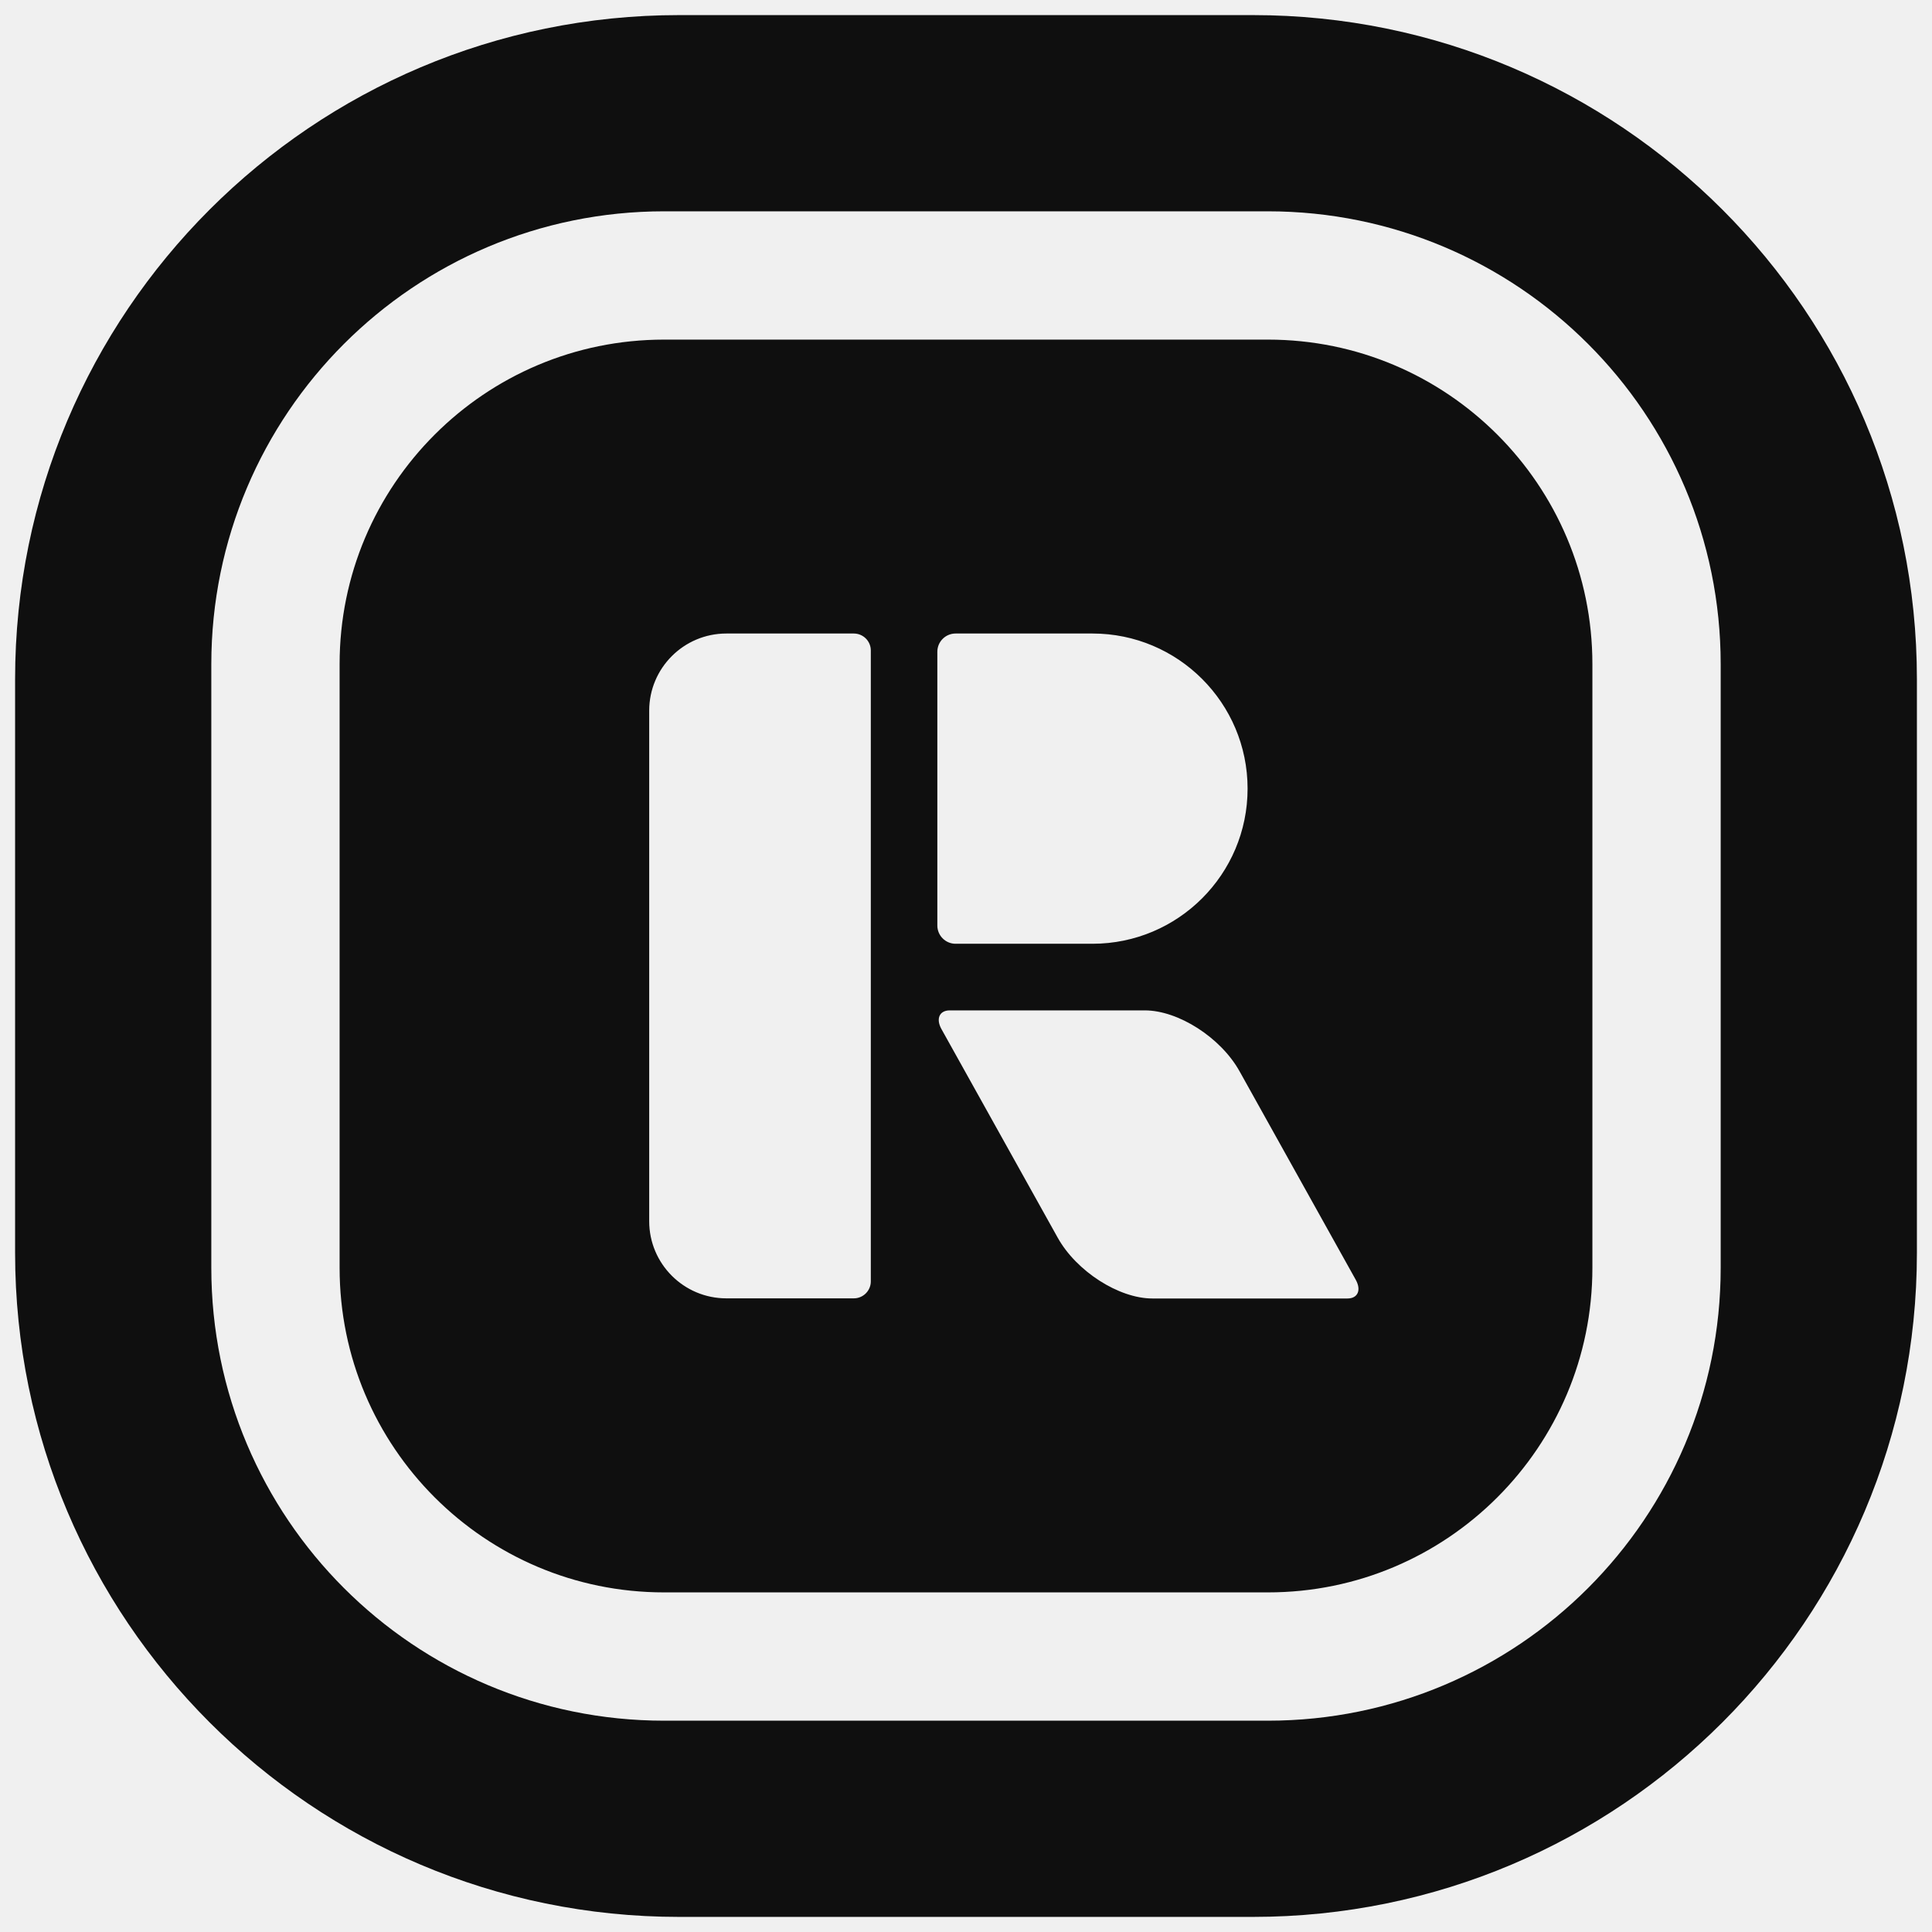
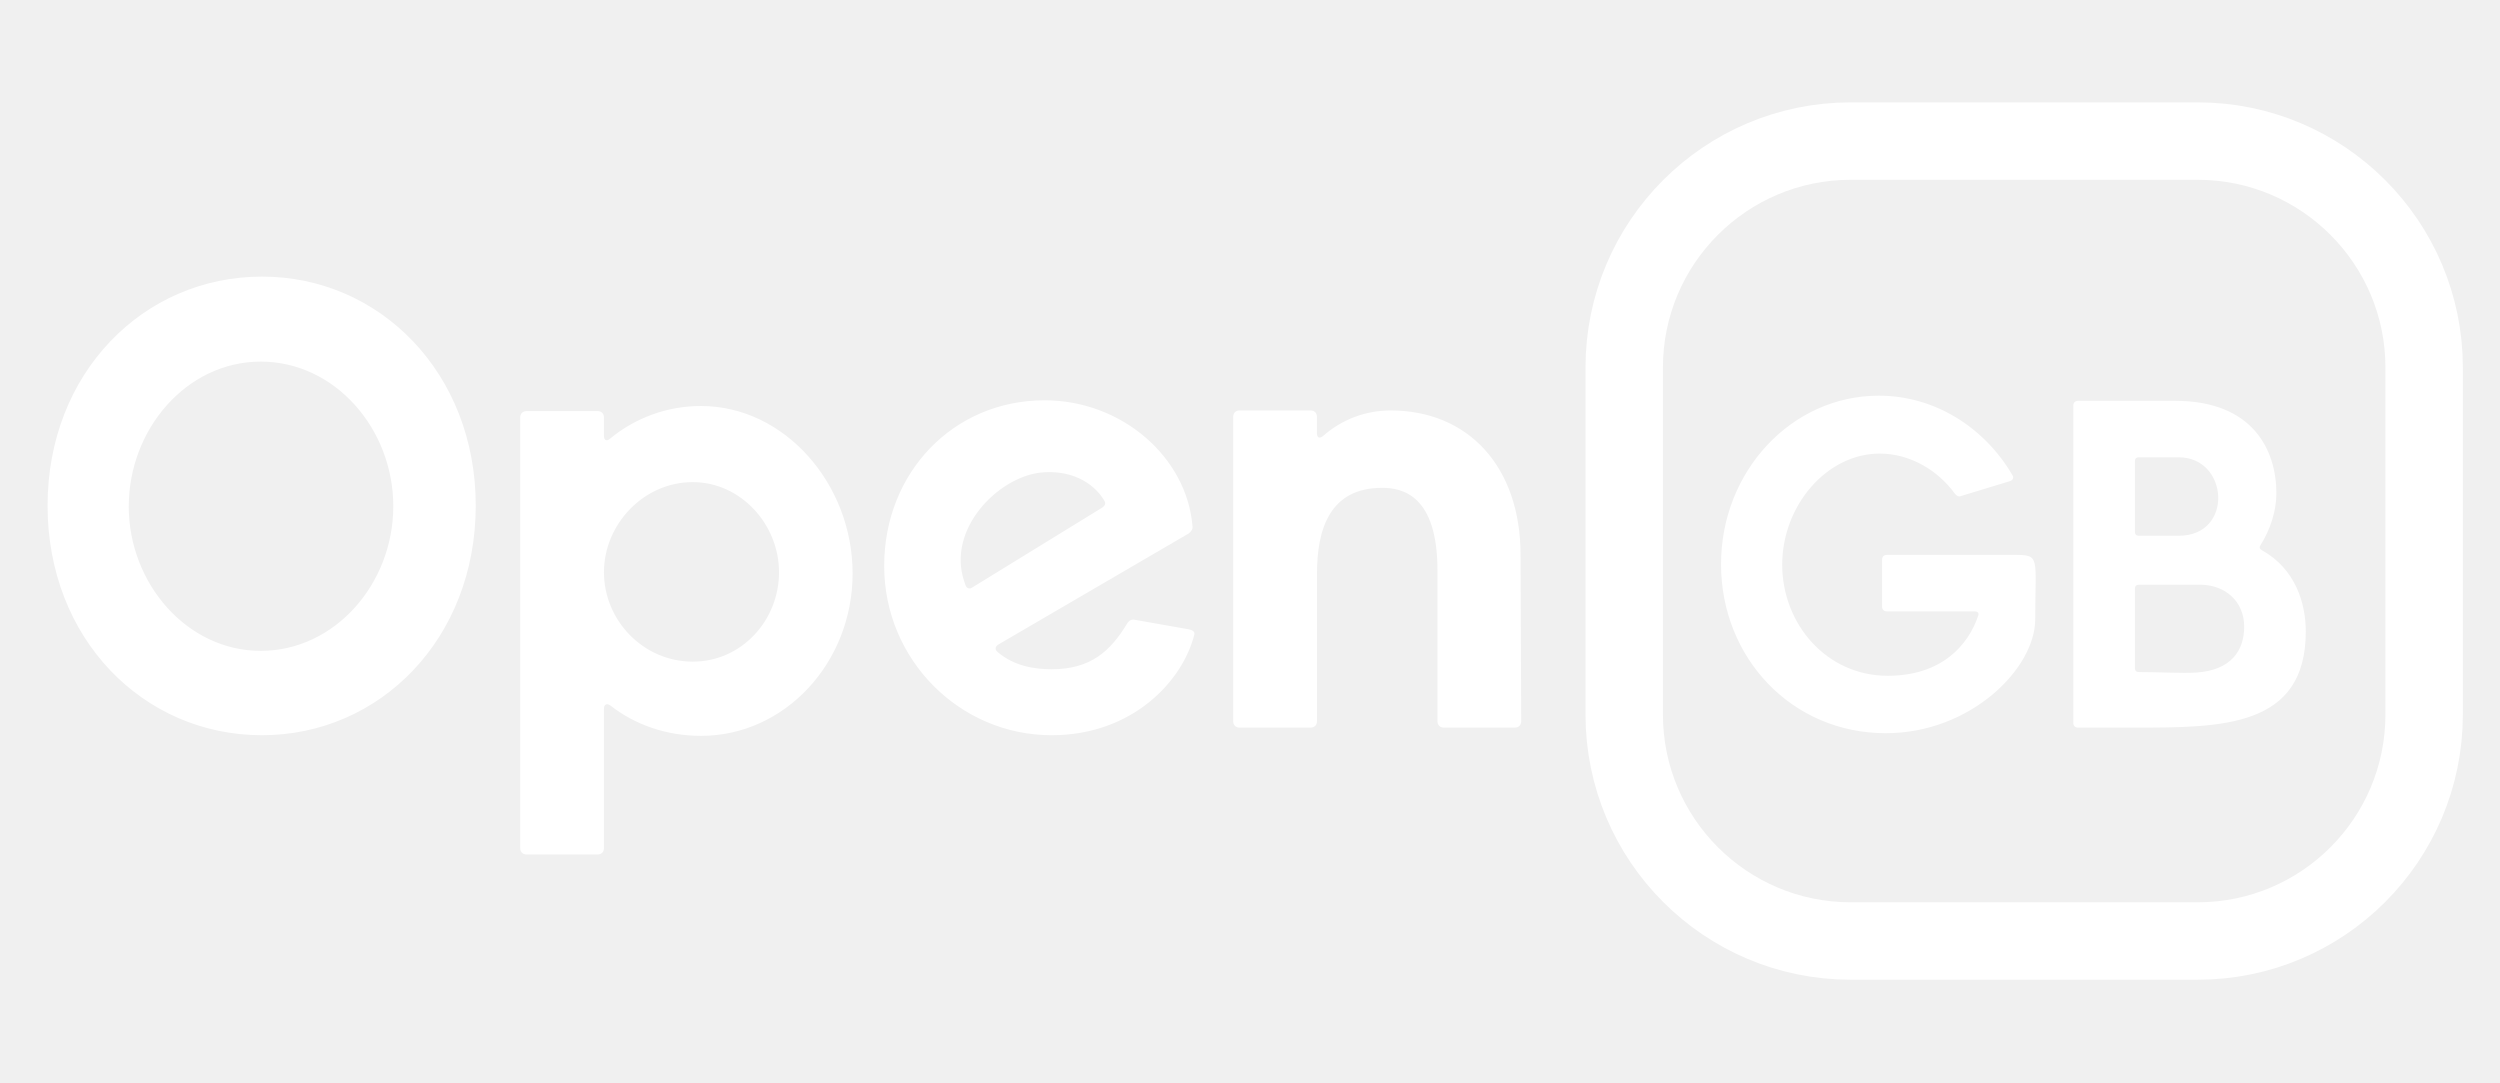
- <svg xmlns="http://www.w3.org/2000/svg" width="128" height="128" fill="none">
-   <rect x="1" y="1" width="126" height="126" rx="44" fill="#0F0F0F" />
-   <rect x="18.25" y="18.25" width="91.5" height="91.5" rx="25.75" stroke="#F0F0F0" stroke-width="8.5" />
-   <path fill-rule="evenodd" clip-rule="evenodd" d="M57.694 43.098c0-.622-.505-1.126-1.127-1.126h-8.444a5.114 5.114 0 0 0-5.112 5.111v33.824a5.114 5.114 0 0 0 5.112 5.112h8.444c.622 0 1.127-.505 1.127-1.127V43.098Zm24.424 27.869c-1.238-2.222-4.047-4.026-6.27-4.026H62.923c-.684 0-.93.555-.549 1.239l7.703 13.822c1.239 2.223 4.048 4.026 6.27 4.026h12.927c.683 0 .93-.555.548-1.239l-7.703-13.822Zm.538-18.718c0-5.672-4.605-10.277-10.277-10.277H63.31a1.21 1.21 0 0 0-1.209 1.209v18.137c0 .667.542 1.209 1.21 1.209h9.068c5.672 0 10.277-4.605 10.277-10.278Z" fill="#F0F0F0" />
+ <svg xmlns="http://www.w3.org/2000/svg" width="67" height="29" fill="none">
+   <g clip-path="url(#a)">
+     <path clip-rule="evenodd" d="M64.967 9.85v9.3a6.071 6.071 0 0 1-6.068 6.069h-9.301a6.071 6.071 0 0 1-6.069-6.069v-9.3a6.071 6.071 0 0 1 6.069-6.069h9.3c3.35 0 6.069 2.72 6.069 6.069Z" stroke="#fff" stroke-width="2.075" />
+     <path d="M50.54 19.65c-2.527 0-4.416-2.027-4.416-4.529 0-2.49 1.889-4.517 4.228-4.517 1.514 0 2.84.864 3.579 2.127.05.075.012.138-.063.163l-1.314.4c-.062.025-.112 0-.162-.062-.463-.638-1.214-1.076-2.015-1.076-1.426 0-2.614 1.401-2.614 2.977 0 1.59 1.188 2.978 2.827 2.978 1.451 0 2.164-.826 2.427-1.614.025-.075-.025-.112-.087-.112h-2.365c-.075 0-.125-.05-.125-.125v-1.264c0-.075.05-.125.125-.125h3.39c.739 0 .589.025.589 1.726 0 1.314-1.727 3.053-4.004 3.053Zm5.15-.15c-.075 0-.125-.05-.125-.125v-8.508c0-.075.05-.125.125-.125h2.602c2.09 0 2.715 1.326 2.715 2.477 0 .476-.163.976-.425 1.39-.038.062-.025.1.037.137.901.5 1.176 1.426 1.176 2.177 0 2.577-2.252 2.577-4.579 2.577H55.69Zm1.526-1.589c0 .063.038.1.1.1.538 0 1.189.038 1.552.013.913-.063 1.276-.576 1.276-1.227 0-.688-.513-1.113-1.151-1.126h-1.677c-.062 0-.1.038-.1.1v2.14Zm0-3.653c0 .062.038.1.1.1h1.076c1.477 0 1.339-2.102 0-2.102h-1.076c-.062 0-.1.037-.1.1v1.902ZM7.02 19.704c-3.178 0-5.745-2.584-5.745-6.154 0-3.553 2.567-6.137 5.746-6.137 3.162 0 5.729 2.584 5.729 6.137 0 3.57-2.567 6.154-5.73 6.154Zm-3.57-6.137c0 2.074 1.565 3.876 3.537 3.876 1.989 0 3.553-1.802 3.553-3.876S8.976 9.691 6.987 9.691c-1.99 0-3.536 1.819-3.536 3.876Zm15.337-2.686c2.244 0 4.063 2.091 4.063 4.488 0 2.397-1.82 4.352-4.063 4.352-.935 0-1.785-.306-2.431-.816-.102-.068-.17-.017-.17.085v3.74c0 .102-.068.17-.17.17h-1.904c-.102 0-.17-.068-.17-.17V11.187c0-.102.068-.17.17-.17h1.904c.102 0 .17.068.17.17v.493c0 .119.068.153.153.085a3.815 3.815 0 0 1 2.448-.884Zm-2.601 4.454c0 1.292 1.054 2.397 2.38 2.397 1.309 0 2.312-1.105 2.312-2.397 0-1.275-1.02-2.414-2.312-2.414-1.326 0-2.38 1.139-2.38 2.414Zm11.998 4.369c-2.465 0-4.488-2.023-4.488-4.539 0-2.499 1.853-4.437 4.3-4.437 2.075 0 3.809 1.53 3.962 3.366.017.085-.034.153-.102.204l-5.1 2.975c-.085.051-.102.136-.017.204.442.374.986.459 1.445.459 1.054 0 1.58-.493 2.023-1.224.05-.085.119-.119.204-.102l1.445.255c.102.017.17.068.153.136-.306 1.241-1.65 2.703-3.825 2.703Zm-2.346-4.131.034.102c.034.102.119.119.187.068l3.485-2.142c.068-.051.102-.102.05-.187-.305-.51-.934-.833-1.716-.748-1.14.136-2.5 1.513-2.04 2.907ZM38.694 19.5c-.102 0-.17-.068-.17-.17v-4.046c0-2.006-.935-2.21-1.479-2.21-1.41 0-1.75 1.105-1.75 2.312v3.944c0 .102-.069.17-.17.17H33.22c-.102 0-.17-.068-.17-.17v-8.16c0-.102.068-.17.17-.17h1.904c.102 0 .17.068.17.17v.442c0 .119.068.153.17.068a2.72 2.72 0 0 1 1.802-.68c2.091 0 3.485 1.513 3.485 3.876l.017 4.454c0 .102-.068.17-.17.17h-1.904Z" fill="#fff" />
+   </g>
+   <defs>
+     <clipPath id="a">
+       <path fill="#fff" d="M0 0h67v29H0z" />
+     </clipPath>
+   </defs>
</svg>
